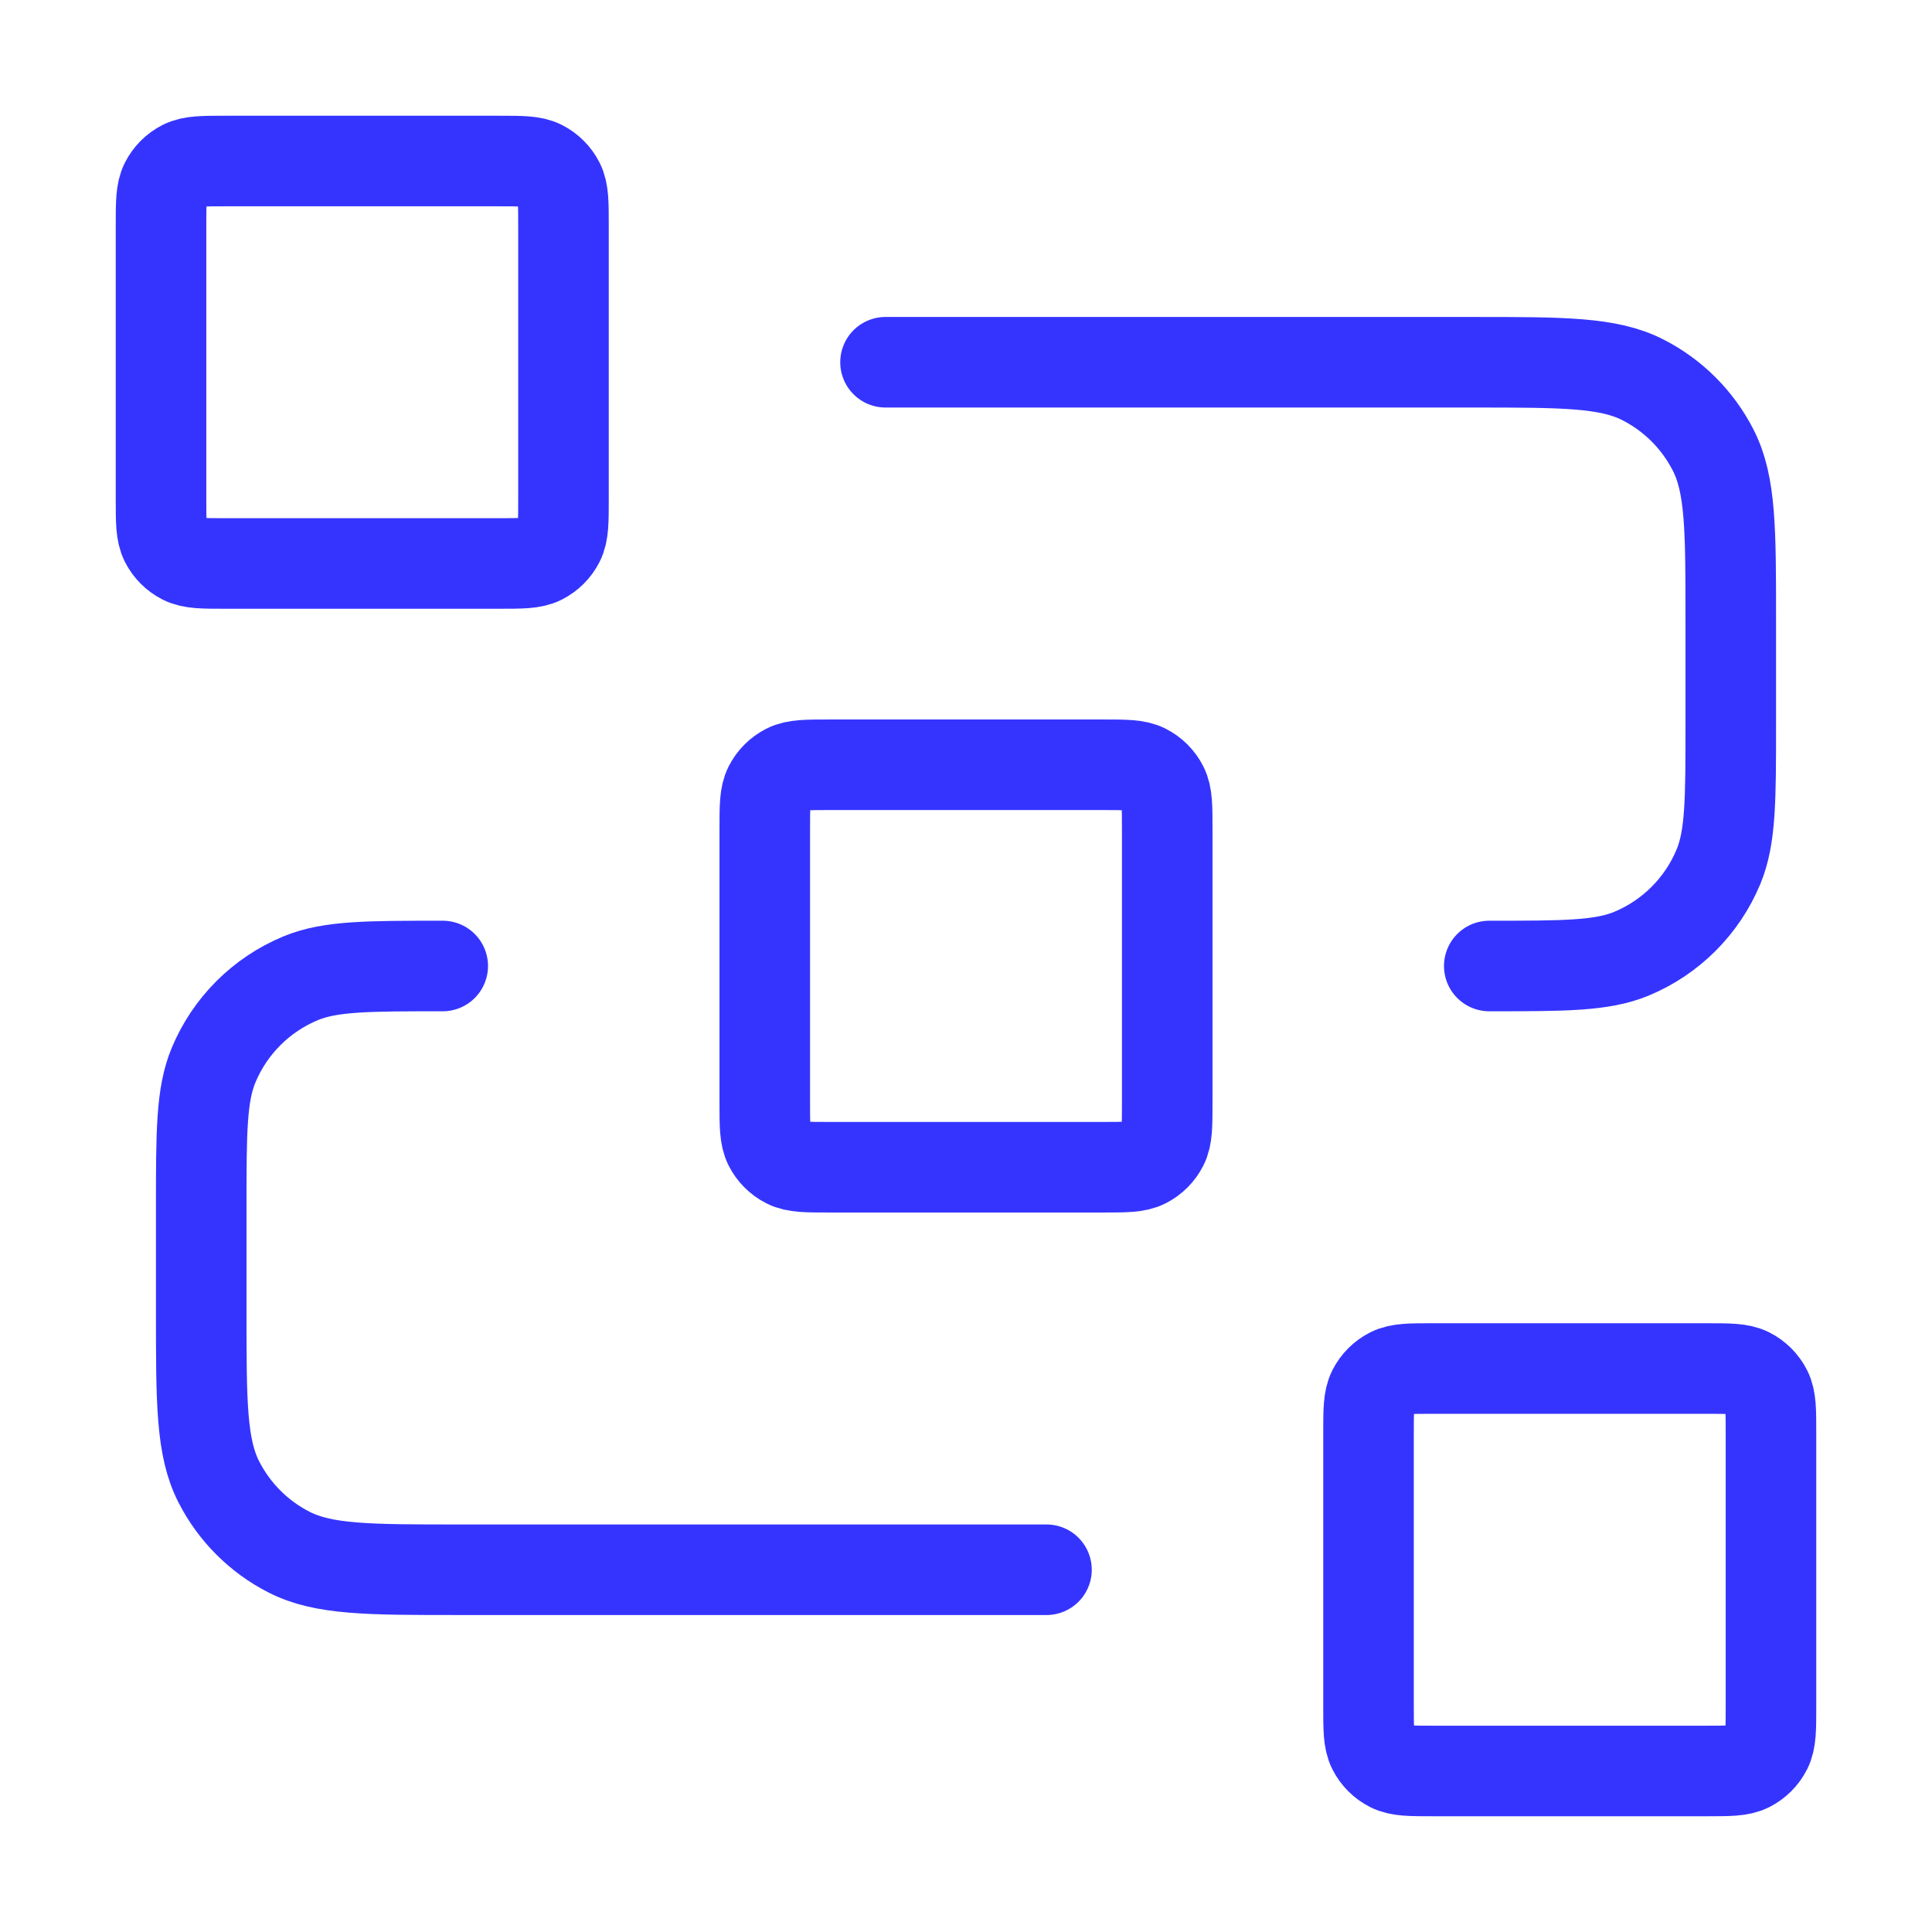
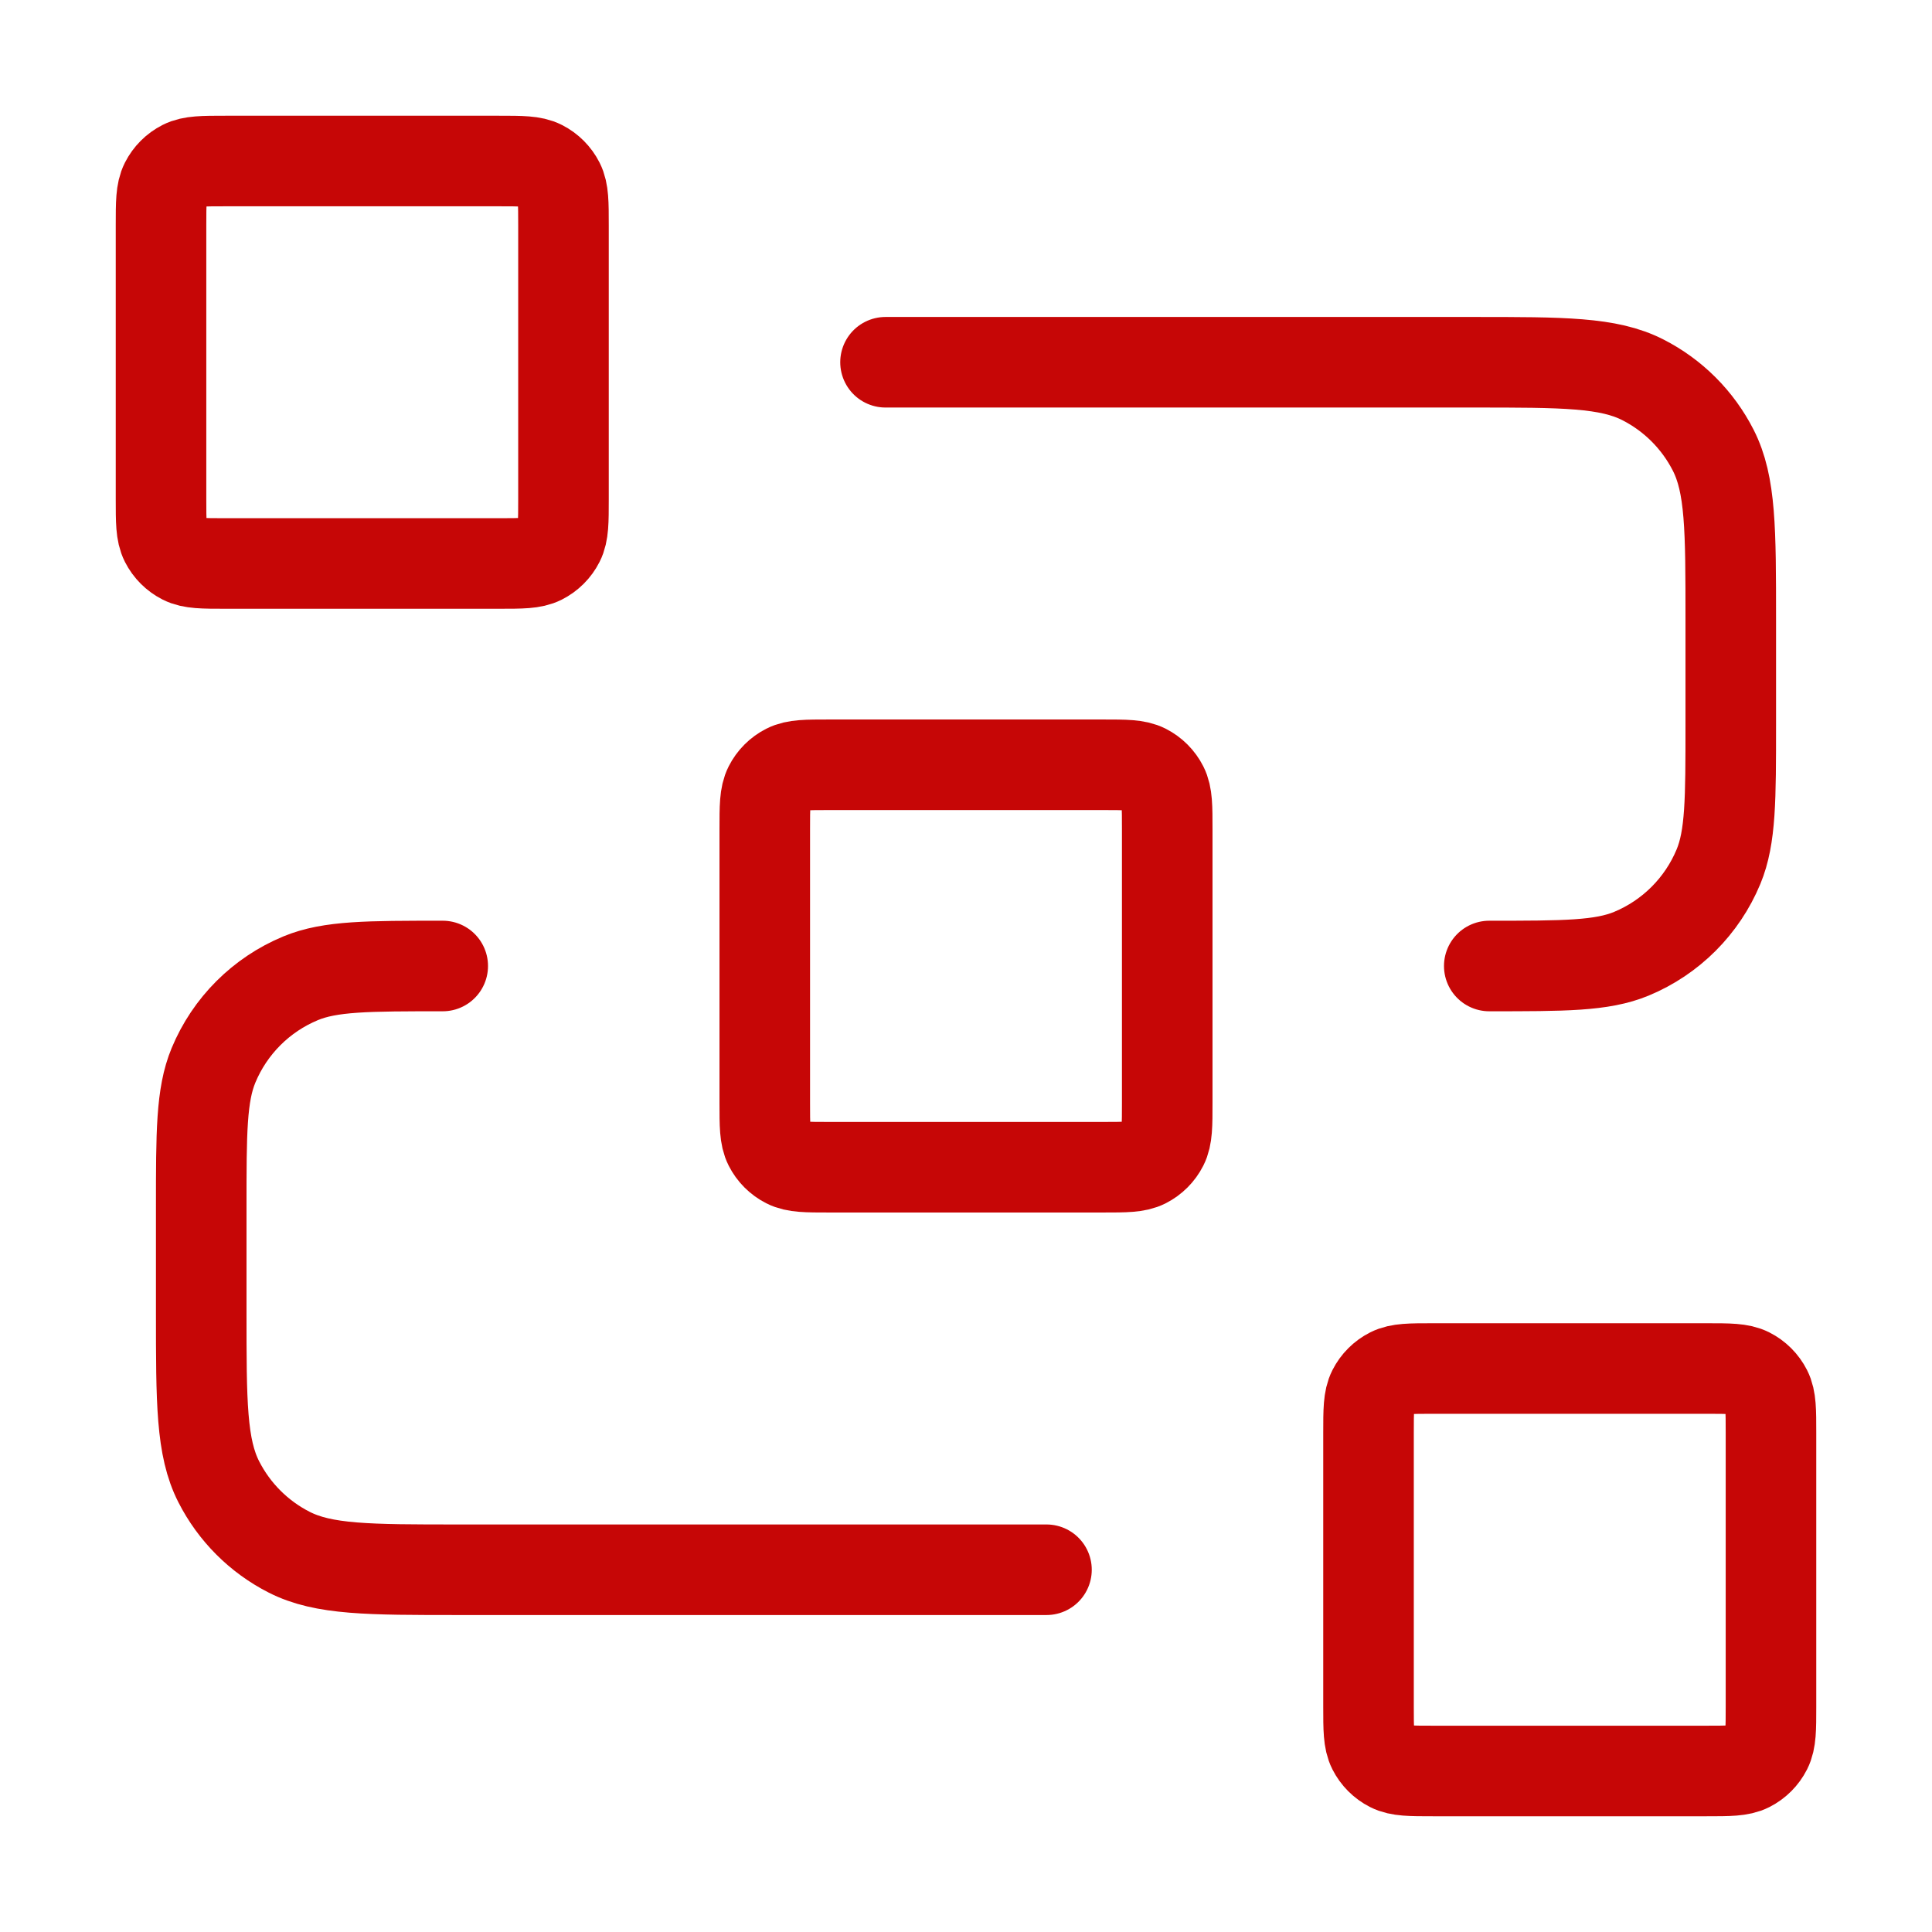
<svg xmlns="http://www.w3.org/2000/svg" width="32" height="32" viewBox="0 0 32 32" fill="none">
-   <path d="M14.667 6H24.4C25.894 6 26.64 6 27.211 6.291C27.712 6.546 28.12 6.954 28.376 7.456C28.667 8.026 28.667 8.773 28.667 10.267V12C28.667 13.242 28.667 13.864 28.464 14.354C28.193 15.007 27.674 15.526 27.021 15.797C26.53 16 25.909 16 24.667 16M17.333 26H7.6C6.107 26 5.36 26 4.789 25.709C4.288 25.454 3.88 25.046 3.624 24.544C3.333 23.974 3.333 23.227 3.333 21.733V20C3.333 18.758 3.333 18.136 3.536 17.646C3.807 16.993 4.326 16.474 4.98 16.203C5.47 16 6.091 16 7.333 16M13.733 19.333H18.267C18.64 19.333 18.827 19.333 18.969 19.261C19.095 19.197 19.197 19.095 19.261 18.969C19.333 18.827 19.333 18.64 19.333 18.267V13.733C19.333 13.36 19.333 13.173 19.261 13.031C19.197 12.905 19.095 12.803 18.969 12.739C18.827 12.667 18.64 12.667 18.267 12.667H13.733C13.36 12.667 13.173 12.667 13.031 12.739C12.905 12.803 12.803 12.905 12.739 13.031C12.667 13.173 12.667 13.36 12.667 13.733V18.267C12.667 18.64 12.667 18.827 12.739 18.969C12.803 19.095 12.905 19.197 13.031 19.261C13.173 19.333 13.36 19.333 13.733 19.333ZM23.733 29.333H28.267C28.64 29.333 28.827 29.333 28.969 29.261C29.095 29.197 29.197 29.095 29.261 28.969C29.333 28.827 29.333 28.64 29.333 28.267V23.733C29.333 23.36 29.333 23.173 29.261 23.031C29.197 22.905 29.095 22.803 28.969 22.739C28.827 22.667 28.64 22.667 28.267 22.667H23.733C23.36 22.667 23.173 22.667 23.031 22.739C22.905 22.803 22.803 22.905 22.739 23.031C22.667 23.173 22.667 23.36 22.667 23.733V28.267C22.667 28.64 22.667 28.827 22.739 28.969C22.803 29.095 22.905 29.197 23.031 29.261C23.173 29.333 23.36 29.333 23.733 29.333ZM3.733 9.333H8.267C8.64 9.333 8.827 9.333 8.969 9.261C9.095 9.197 9.197 9.095 9.261 8.969C9.333 8.827 9.333 8.64 9.333 8.267V3.733C9.333 3.36 9.333 3.173 9.261 3.031C9.197 2.905 9.095 2.803 8.969 2.739C8.827 2.667 8.64 2.667 8.267 2.667H3.733C3.36 2.667 3.173 2.667 3.031 2.739C2.905 2.803 2.803 2.905 2.739 3.031C2.667 3.173 2.667 3.36 2.667 3.733V8.267C2.667 8.64 2.667 8.827 2.739 8.969C2.803 9.095 2.905 9.197 3.031 9.261C3.173 9.333 3.36 9.333 3.733 9.333Z" stroke="#3534FF" stroke-width="1.5" stroke-linecap="round" stroke-linejoin="round" />
+   <path d="M14.667 6H24.4C25.894 6 26.64 6 27.211 6.291C27.712 6.546 28.12 6.954 28.376 7.456C28.667 8.026 28.667 8.773 28.667 10.267V12C28.667 13.242 28.667 13.864 28.464 14.354C28.193 15.007 27.674 15.526 27.021 15.797C26.53 16 25.909 16 24.667 16M17.333 26H7.6C6.107 26 5.36 26 4.789 25.709C4.288 25.454 3.88 25.046 3.624 24.544C3.333 23.974 3.333 23.227 3.333 21.733V20C3.333 18.758 3.333 18.136 3.536 17.646C3.807 16.993 4.326 16.474 4.98 16.203C5.47 16 6.091 16 7.333 16M13.733 19.333H18.267C18.64 19.333 18.827 19.333 18.969 19.261C19.095 19.197 19.197 19.095 19.261 18.969C19.333 18.827 19.333 18.64 19.333 18.267V13.733C19.333 13.36 19.333 13.173 19.261 13.031C19.197 12.905 19.095 12.803 18.969 12.739C18.827 12.667 18.64 12.667 18.267 12.667H13.733C13.36 12.667 13.173 12.667 13.031 12.739C12.905 12.803 12.803 12.905 12.739 13.031C12.667 13.173 12.667 13.36 12.667 13.733V18.267C12.667 18.64 12.667 18.827 12.739 18.969C12.803 19.095 12.905 19.197 13.031 19.261C13.173 19.333 13.36 19.333 13.733 19.333ZM23.733 29.333H28.267C28.64 29.333 28.827 29.333 28.969 29.261C29.095 29.197 29.197 29.095 29.261 28.969C29.333 28.827 29.333 28.64 29.333 28.267V23.733C29.333 23.36 29.333 23.173 29.261 23.031C29.197 22.905 29.095 22.803 28.969 22.739C28.827 22.667 28.64 22.667 28.267 22.667H23.733C23.36 22.667 23.173 22.667 23.031 22.739C22.905 22.803 22.803 22.905 22.739 23.031C22.667 23.173 22.667 23.36 22.667 23.733V28.267C22.667 28.64 22.667 28.827 22.739 28.969C22.803 29.095 22.905 29.197 23.031 29.261C23.173 29.333 23.36 29.333 23.733 29.333ZM3.733 9.333H8.267C8.64 9.333 8.827 9.333 8.969 9.261C9.095 9.197 9.197 9.095 9.261 8.969C9.333 8.827 9.333 8.64 9.333 8.267V3.733C9.333 3.36 9.333 3.173 9.261 3.031C9.197 2.905 9.095 2.803 8.969 2.739C8.827 2.667 8.64 2.667 8.267 2.667H3.733C3.36 2.667 3.173 2.667 3.031 2.739C2.905 2.803 2.803 2.905 2.739 3.031C2.667 3.173 2.667 3.36 2.667 3.733V8.267C2.667 8.64 2.667 8.827 2.739 8.969C2.803 9.095 2.905 9.197 3.031 9.261C3.173 9.333 3.36 9.333 3.733 9.333Z" stroke="#c60606" stroke-width="1.5" stroke-linecap="round" stroke-linejoin="round" />
</svg>
